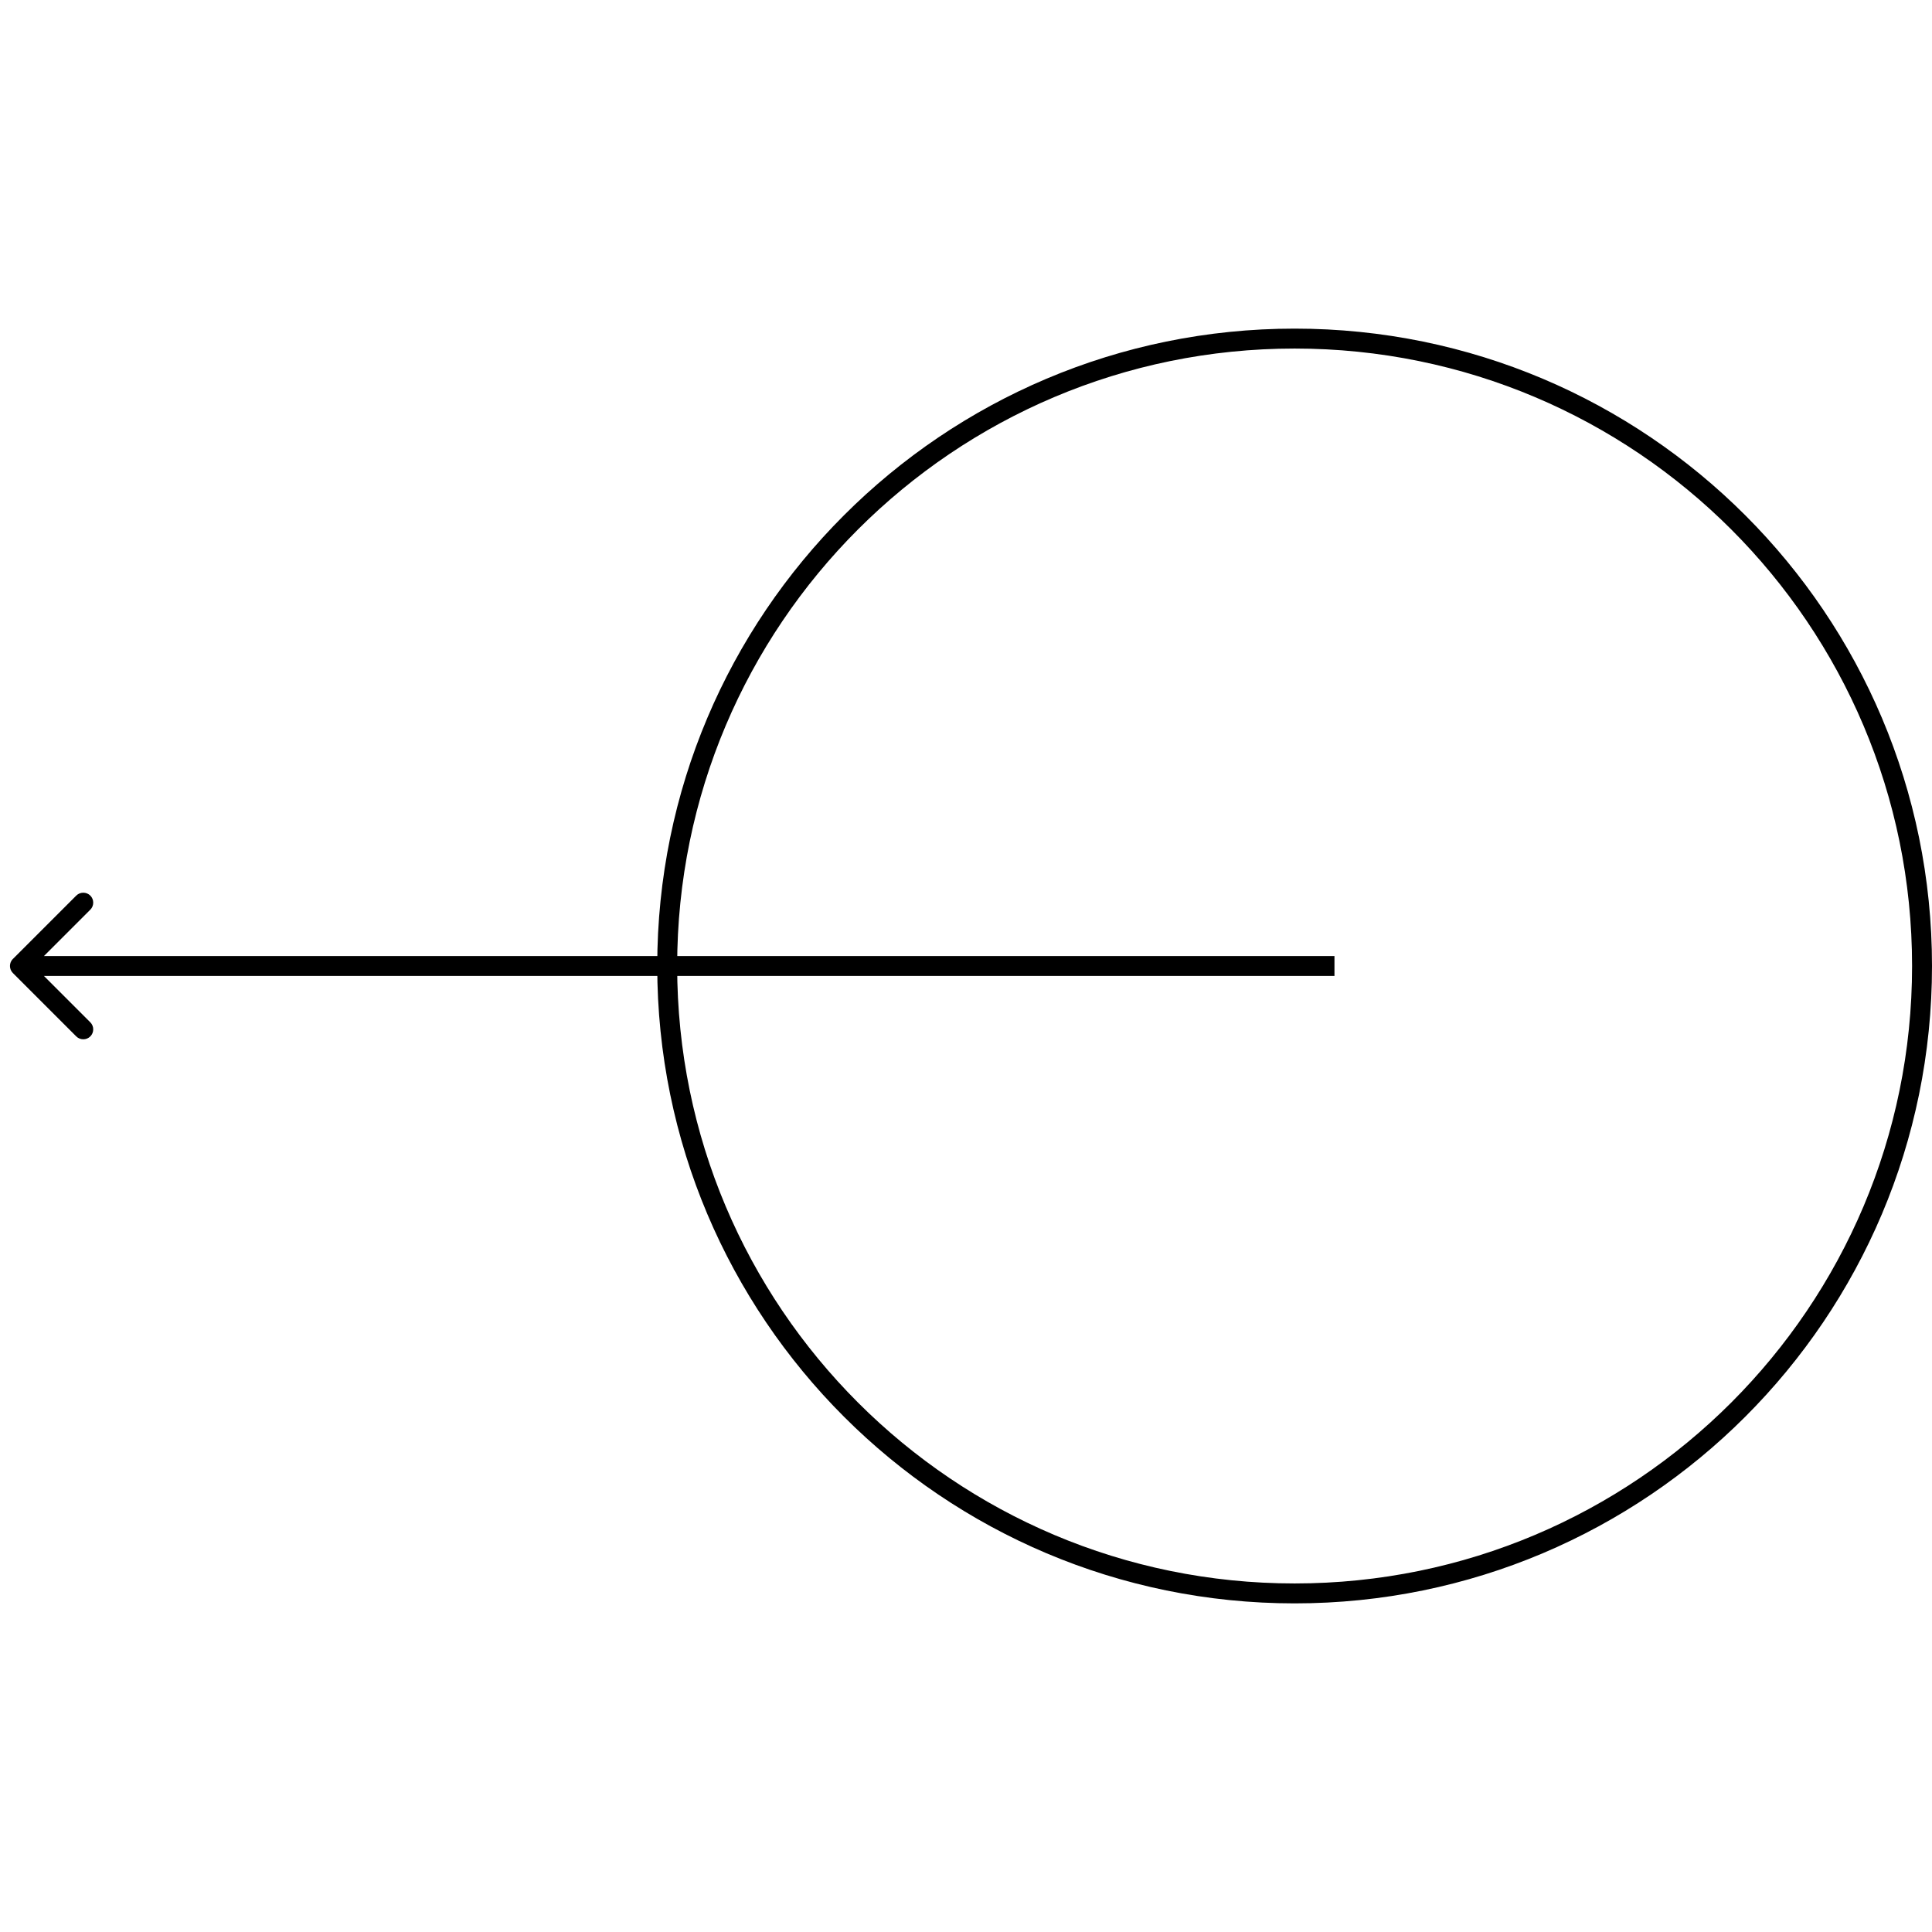
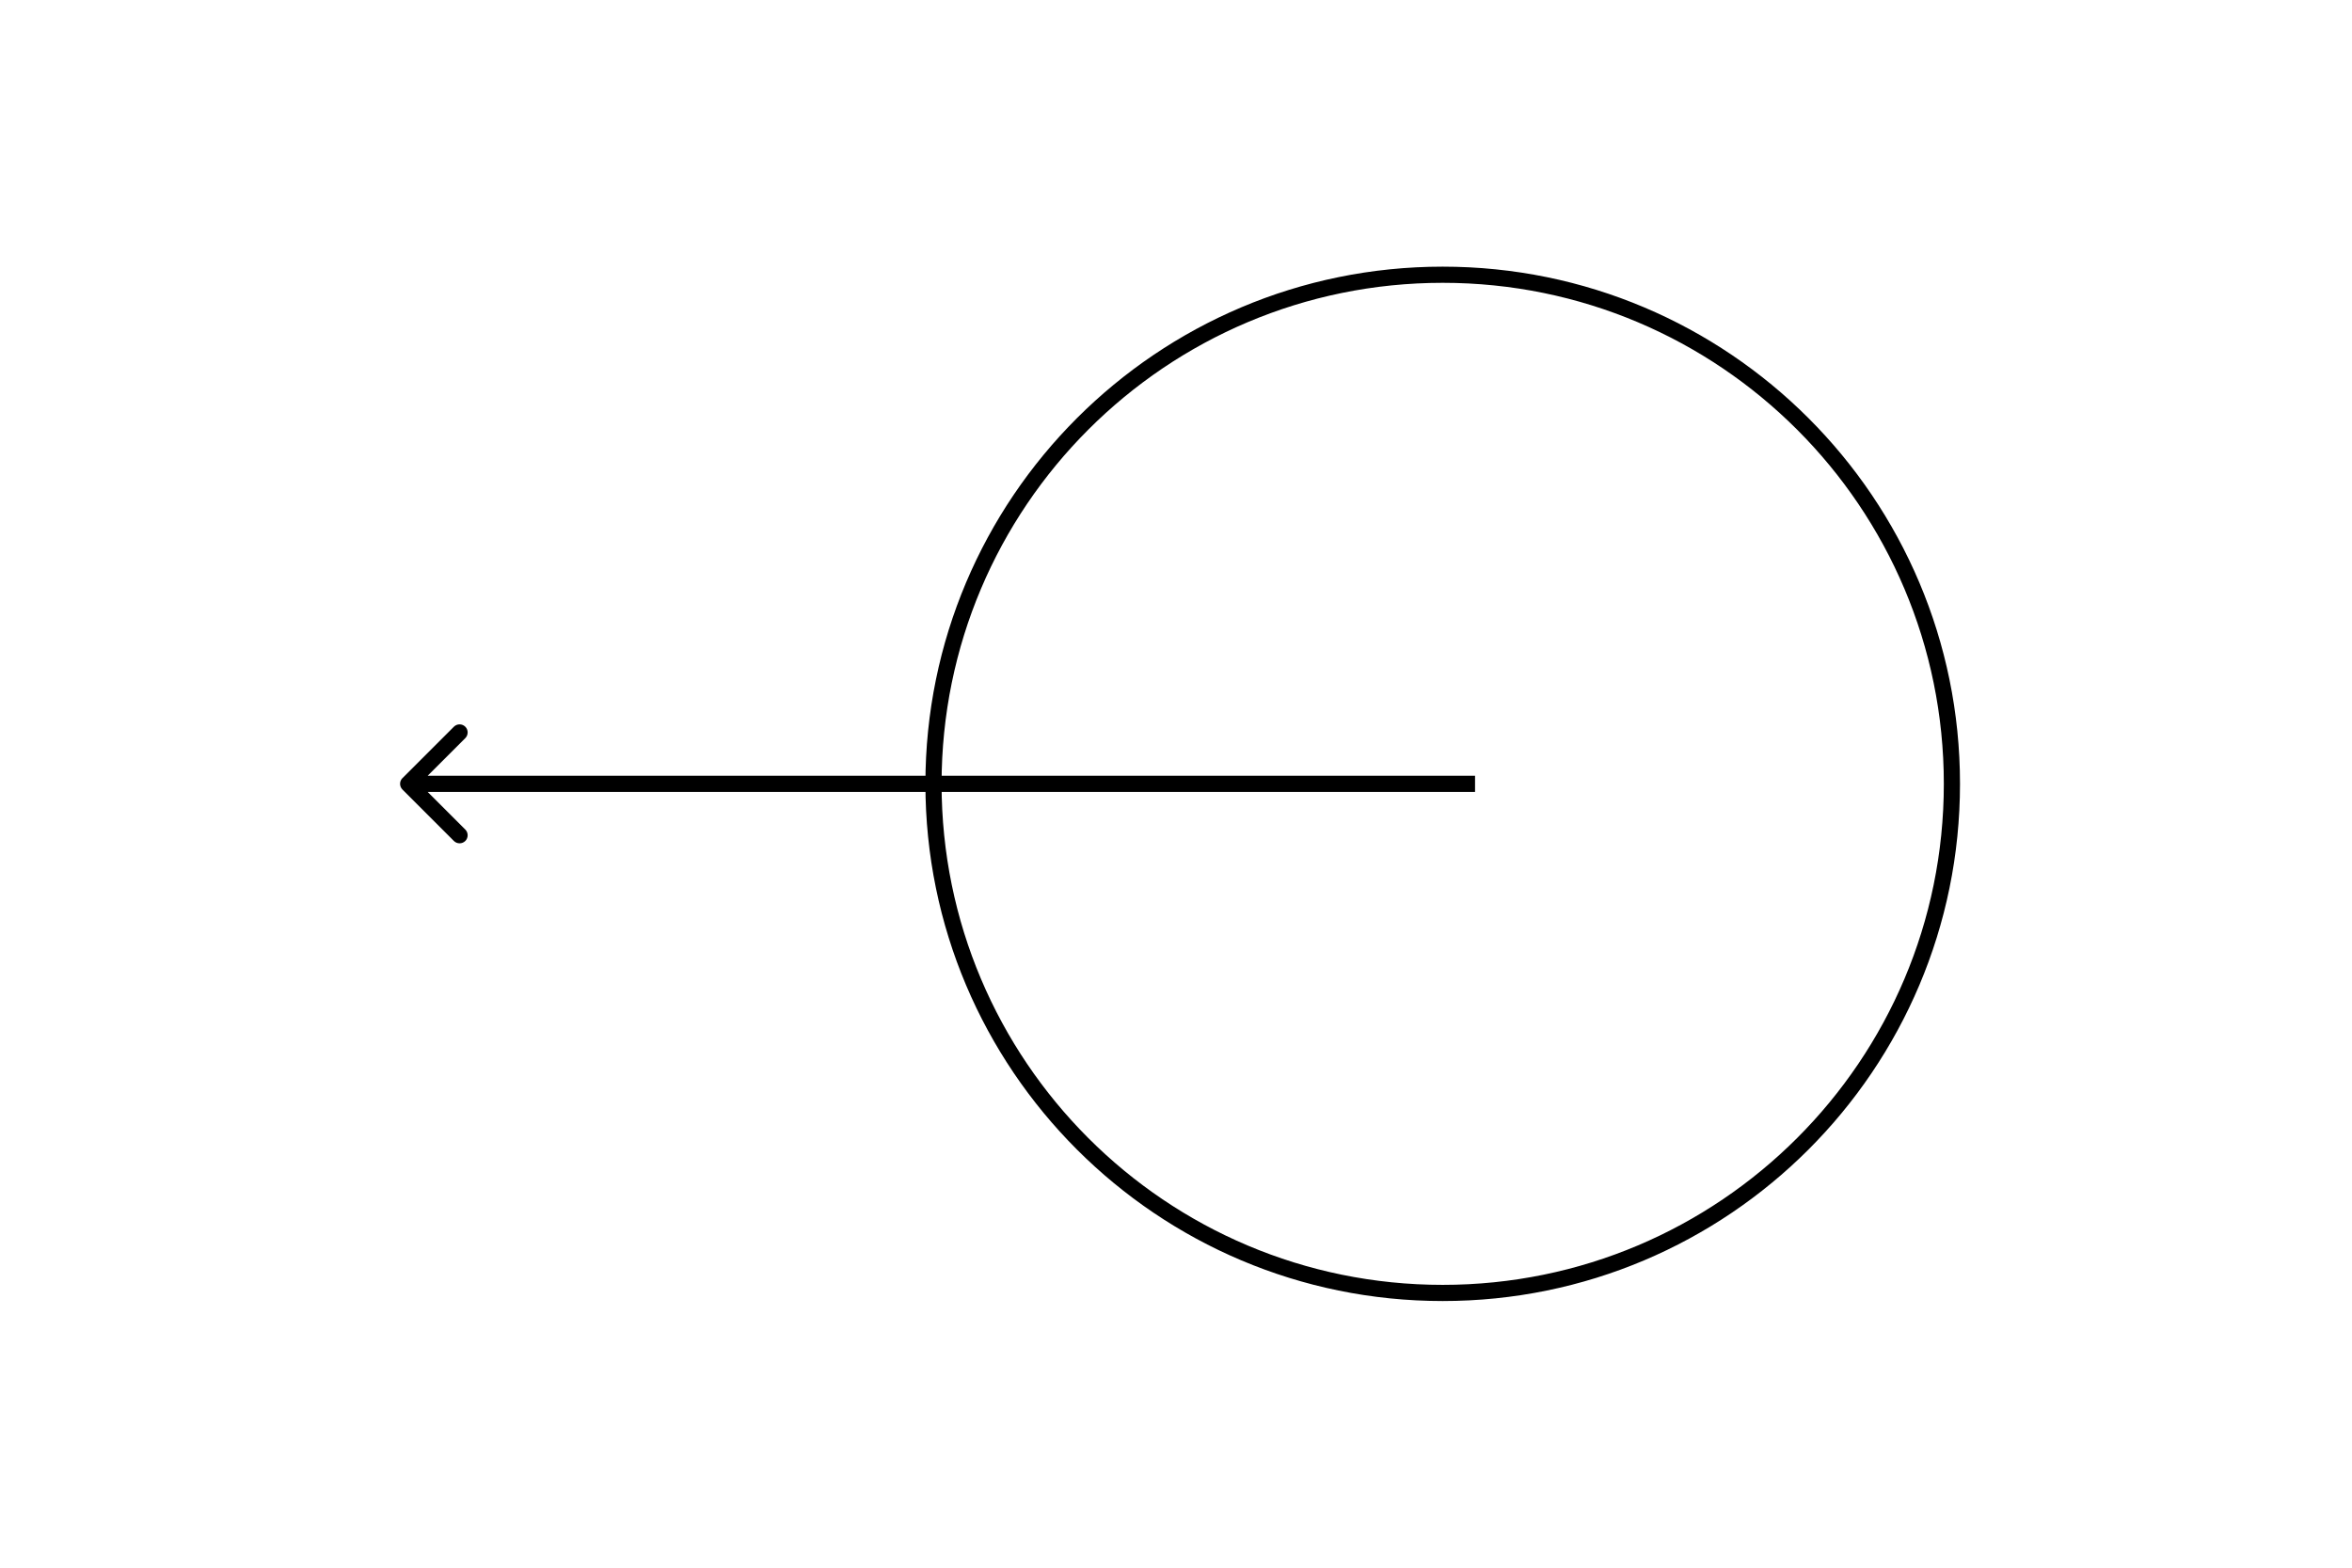
- <svg xmlns="http://www.w3.org/2000/svg" version="1.1" width="32" height="32" viewBox="0 0 32 32">
+ <svg xmlns="http://www.w3.org/2000/svg" version="1.1" width="96" height="64" viewBox="0 0 32 32">
  <path fill="none" stroke-linejoin="miter" stroke-linecap="butt" stroke-miterlimit="4" stroke-width="0.33" stroke="#000" d="M31.835 16c0 5.739-4.653 10.392-10.392 10.392s-10.392-4.653-10.392-10.392c0-5.739 4.653-10.392 10.392-10.392s10.392 4.653 10.392 10.392z" />
  <path d="M0.213 15.883c-0.064 0.064-0.064 0.169 0 0.233l1.050 1.050c0.064 0.064 0.169 0.064 0.233 0s0.064-0.169 0-0.233l-0.933-0.933 0.933-0.933c0.064-0.064 0.064-0.169 0-0.233s-0.169-0.064-0.233 0l-1.050 1.050zM0.33 16.165h21.773v-0.33h-21.773v0.33z" />
</svg>
